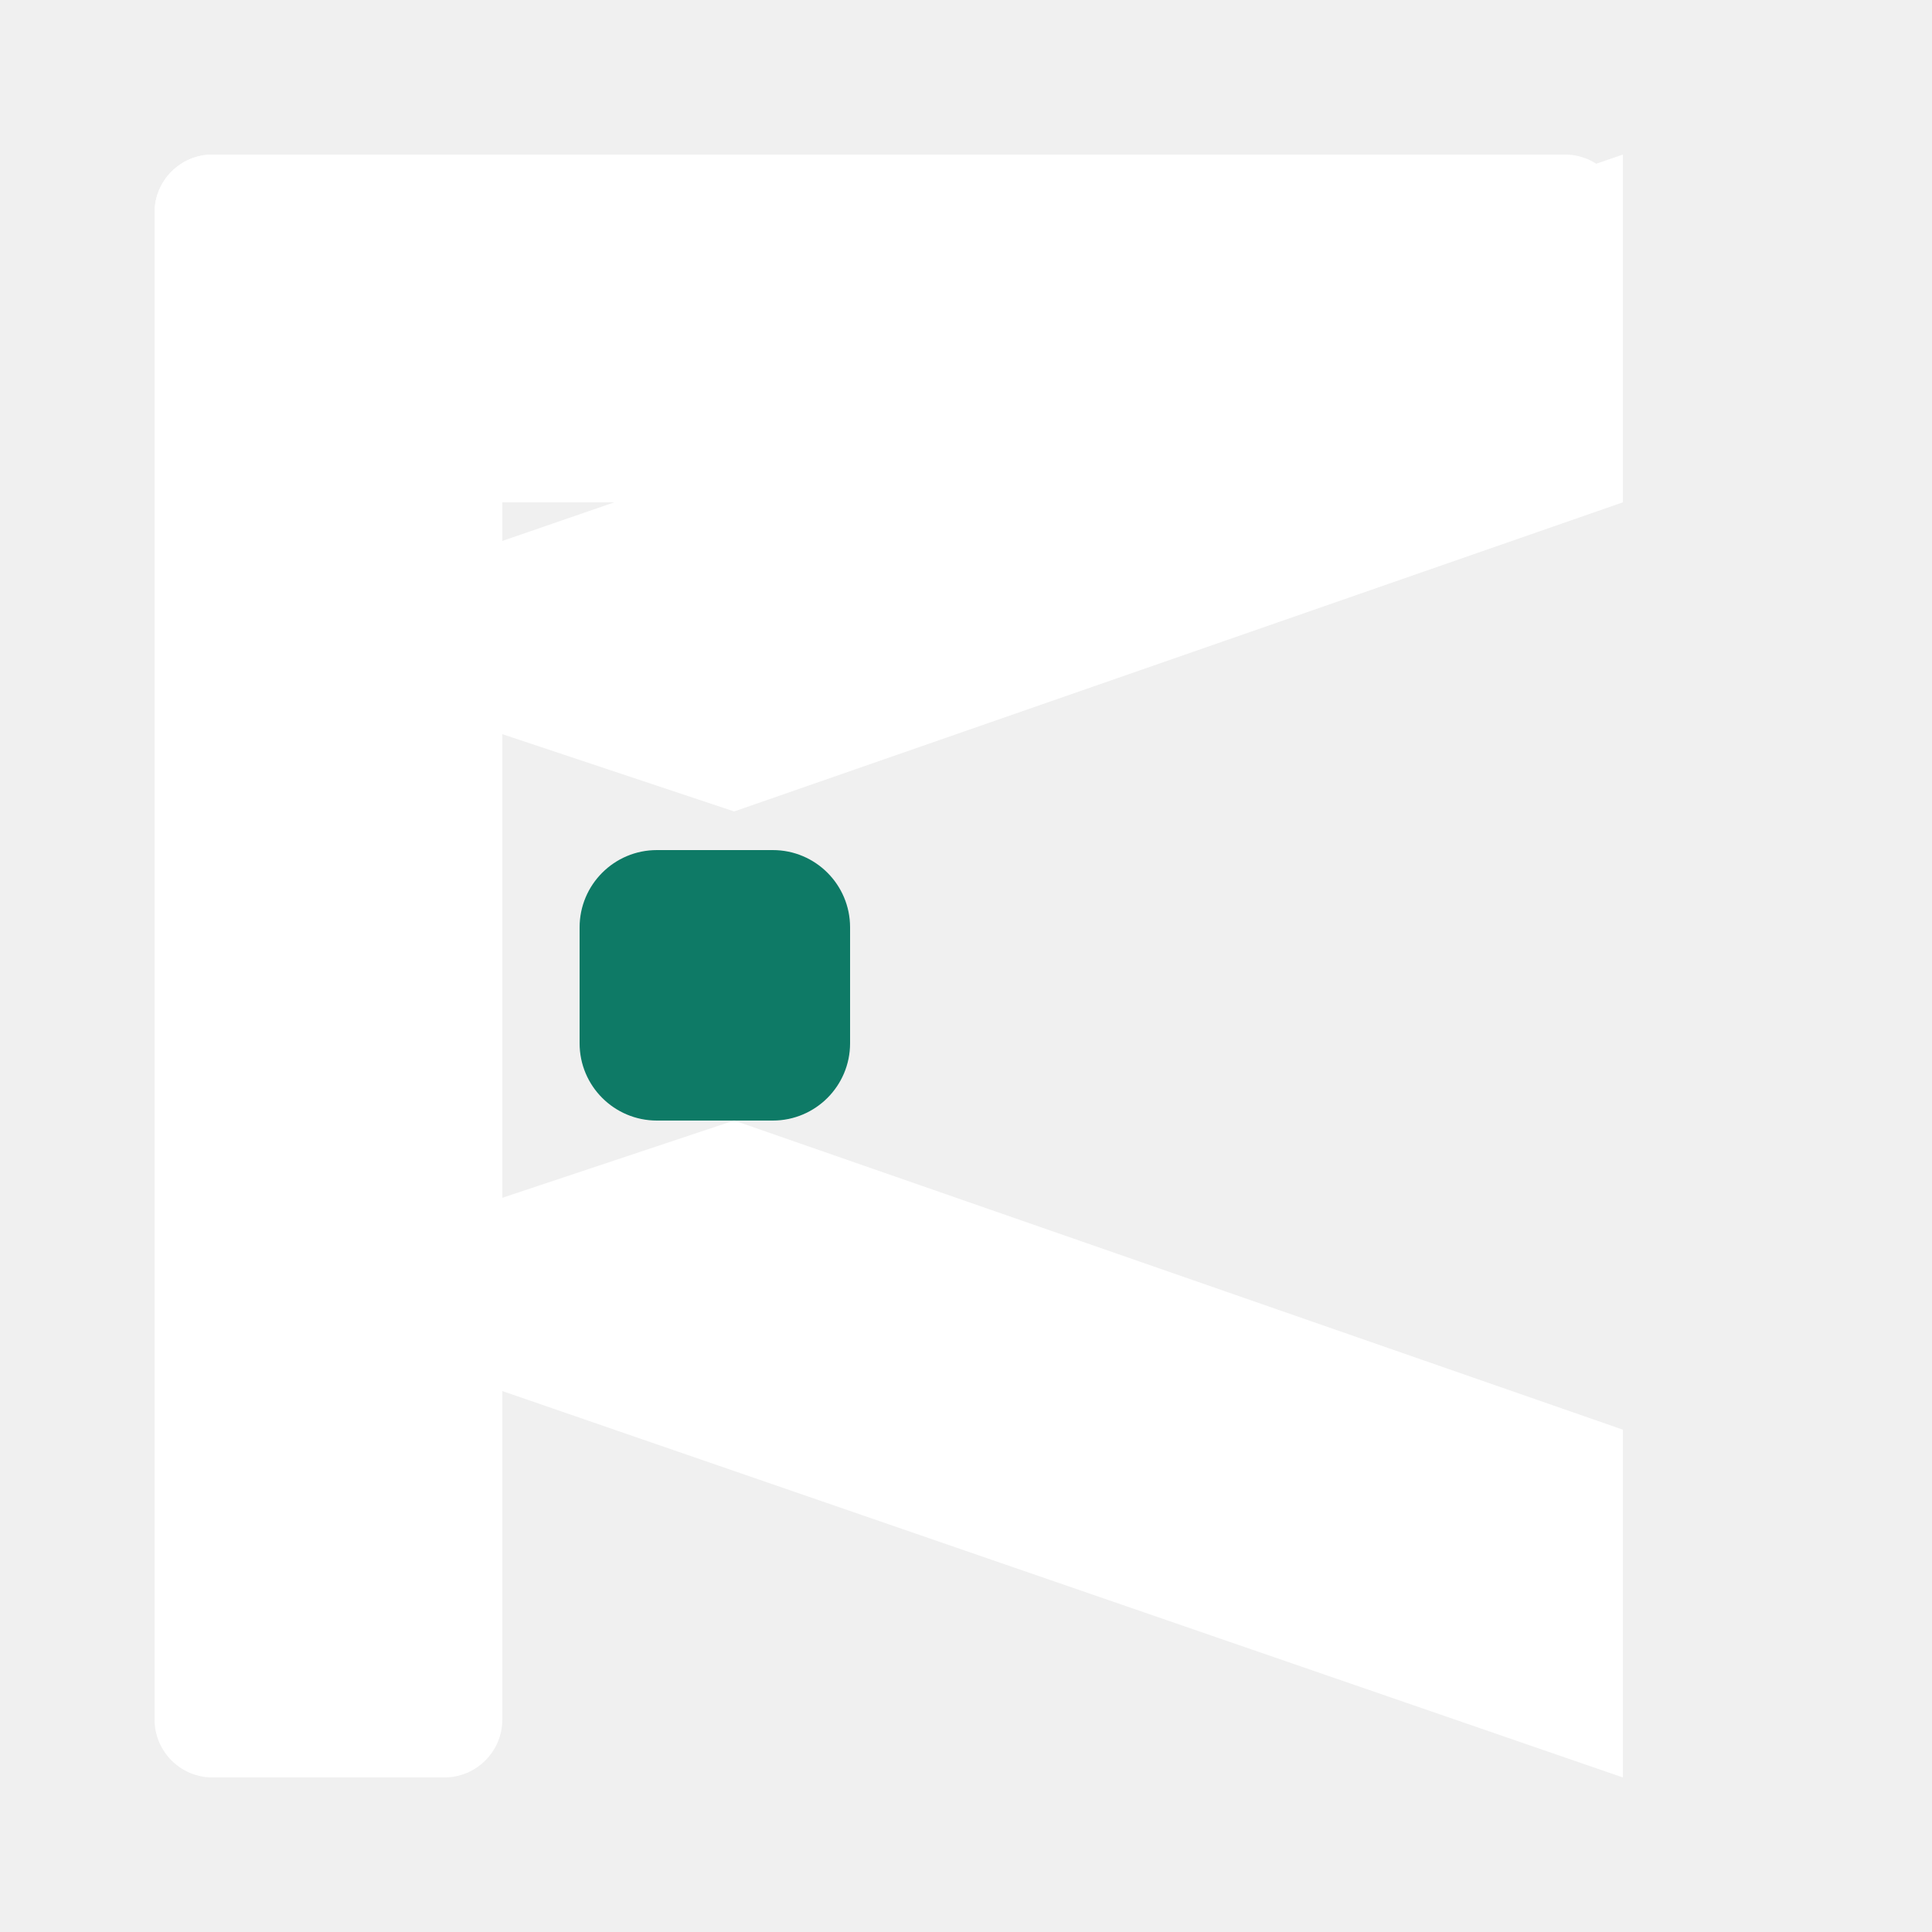
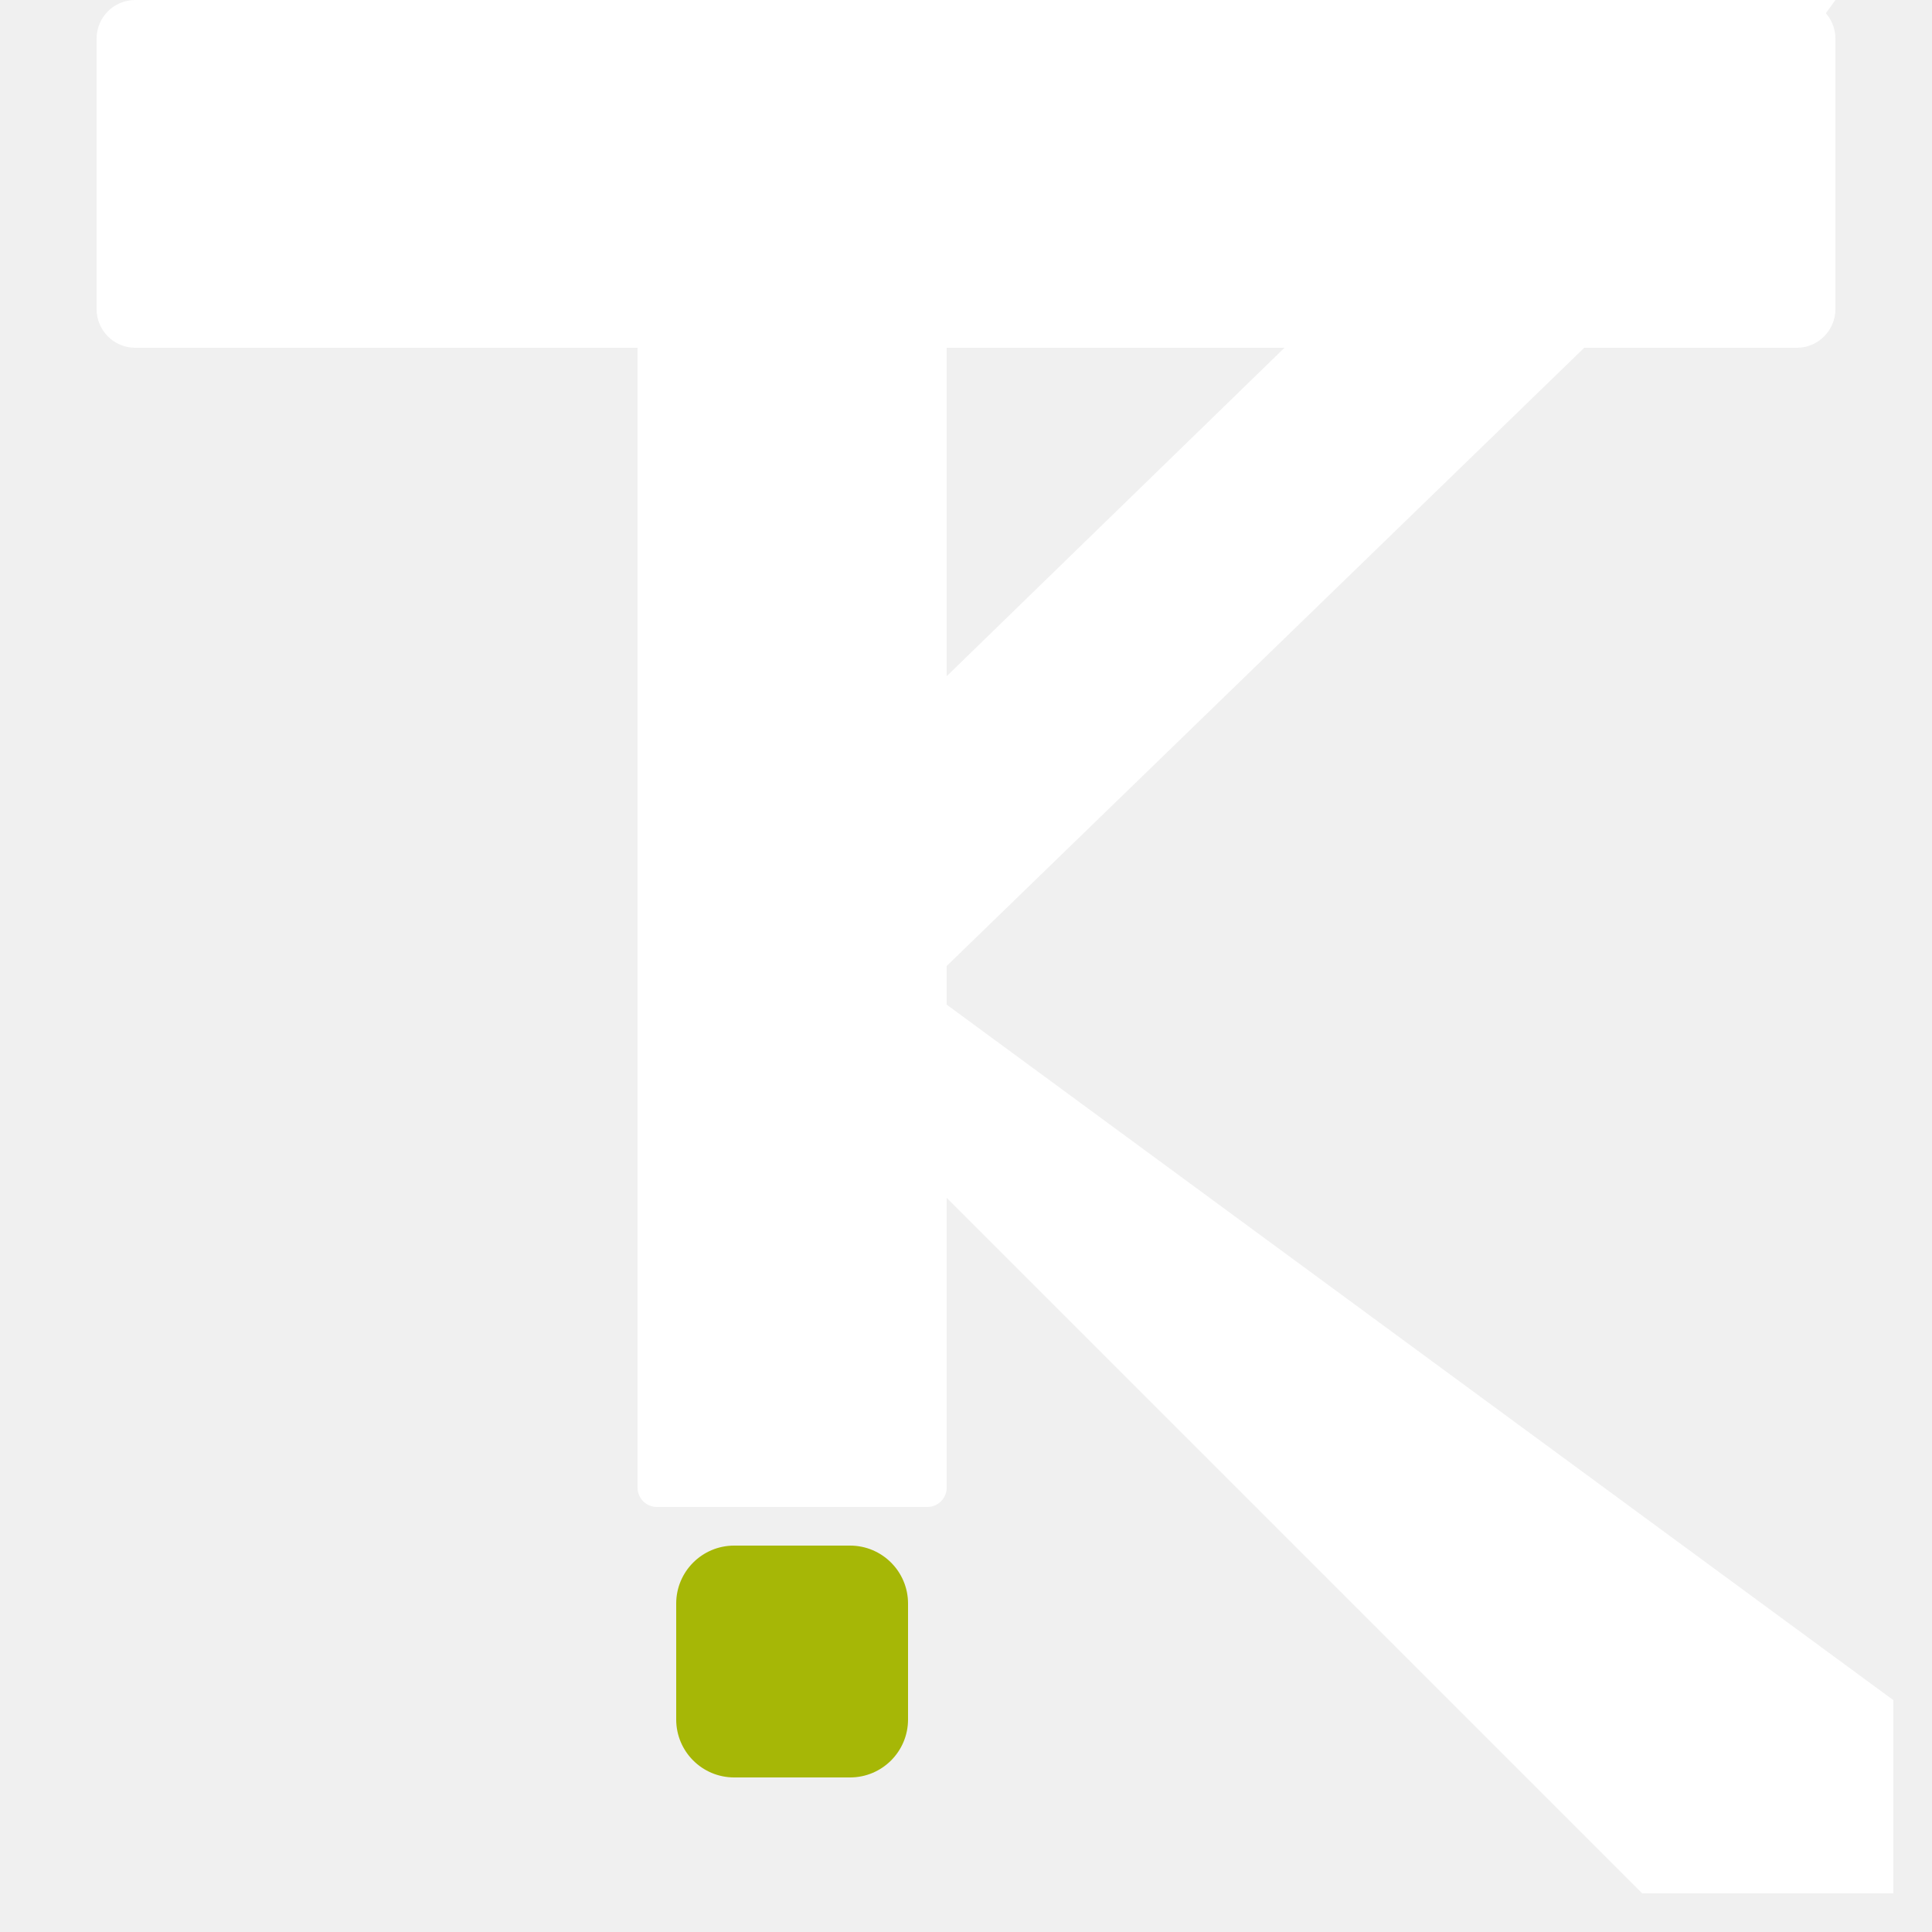
<svg xmlns="http://www.w3.org/2000/svg" viewBox="0 0 100 100" width="100" height="100">
-   <rect x="8" y="8" width="76" height="18" rx="3" fill="#FFFFFF" />
-   <rect x="8" y="8" width="18" height="84" rx="3" fill="#FFFFFF" />
-   <polygon points="26,38 26,28 84,8 84,26 38,42" fill="#FFFFFF" />
-   <polygon points="26,62 38,58 84,74 84,92 26,72" fill="#FFFFFF" />
-   <rect x="30" y="44" width="14" height="14" rx="4" fill="#0E7A66" />
+   <rect x="5" y="0" width="90" height="18" rx="2" fill="#FFFFFF" />
+   <rect x="33" y="0" width="16" height="78" rx="1" fill="#FFFFFF" />
+   <polygon points="49,35 49,50 82,18 95,0 85,0" fill="#FFFFFF" />
+   <polygon points="49,52 49,62 85,98 98,98 98,88" fill="#FFFFFF" />
+   <rect x="35" y="80" width="12" height="12" rx="3" fill="#a6b706" />
</svg>
